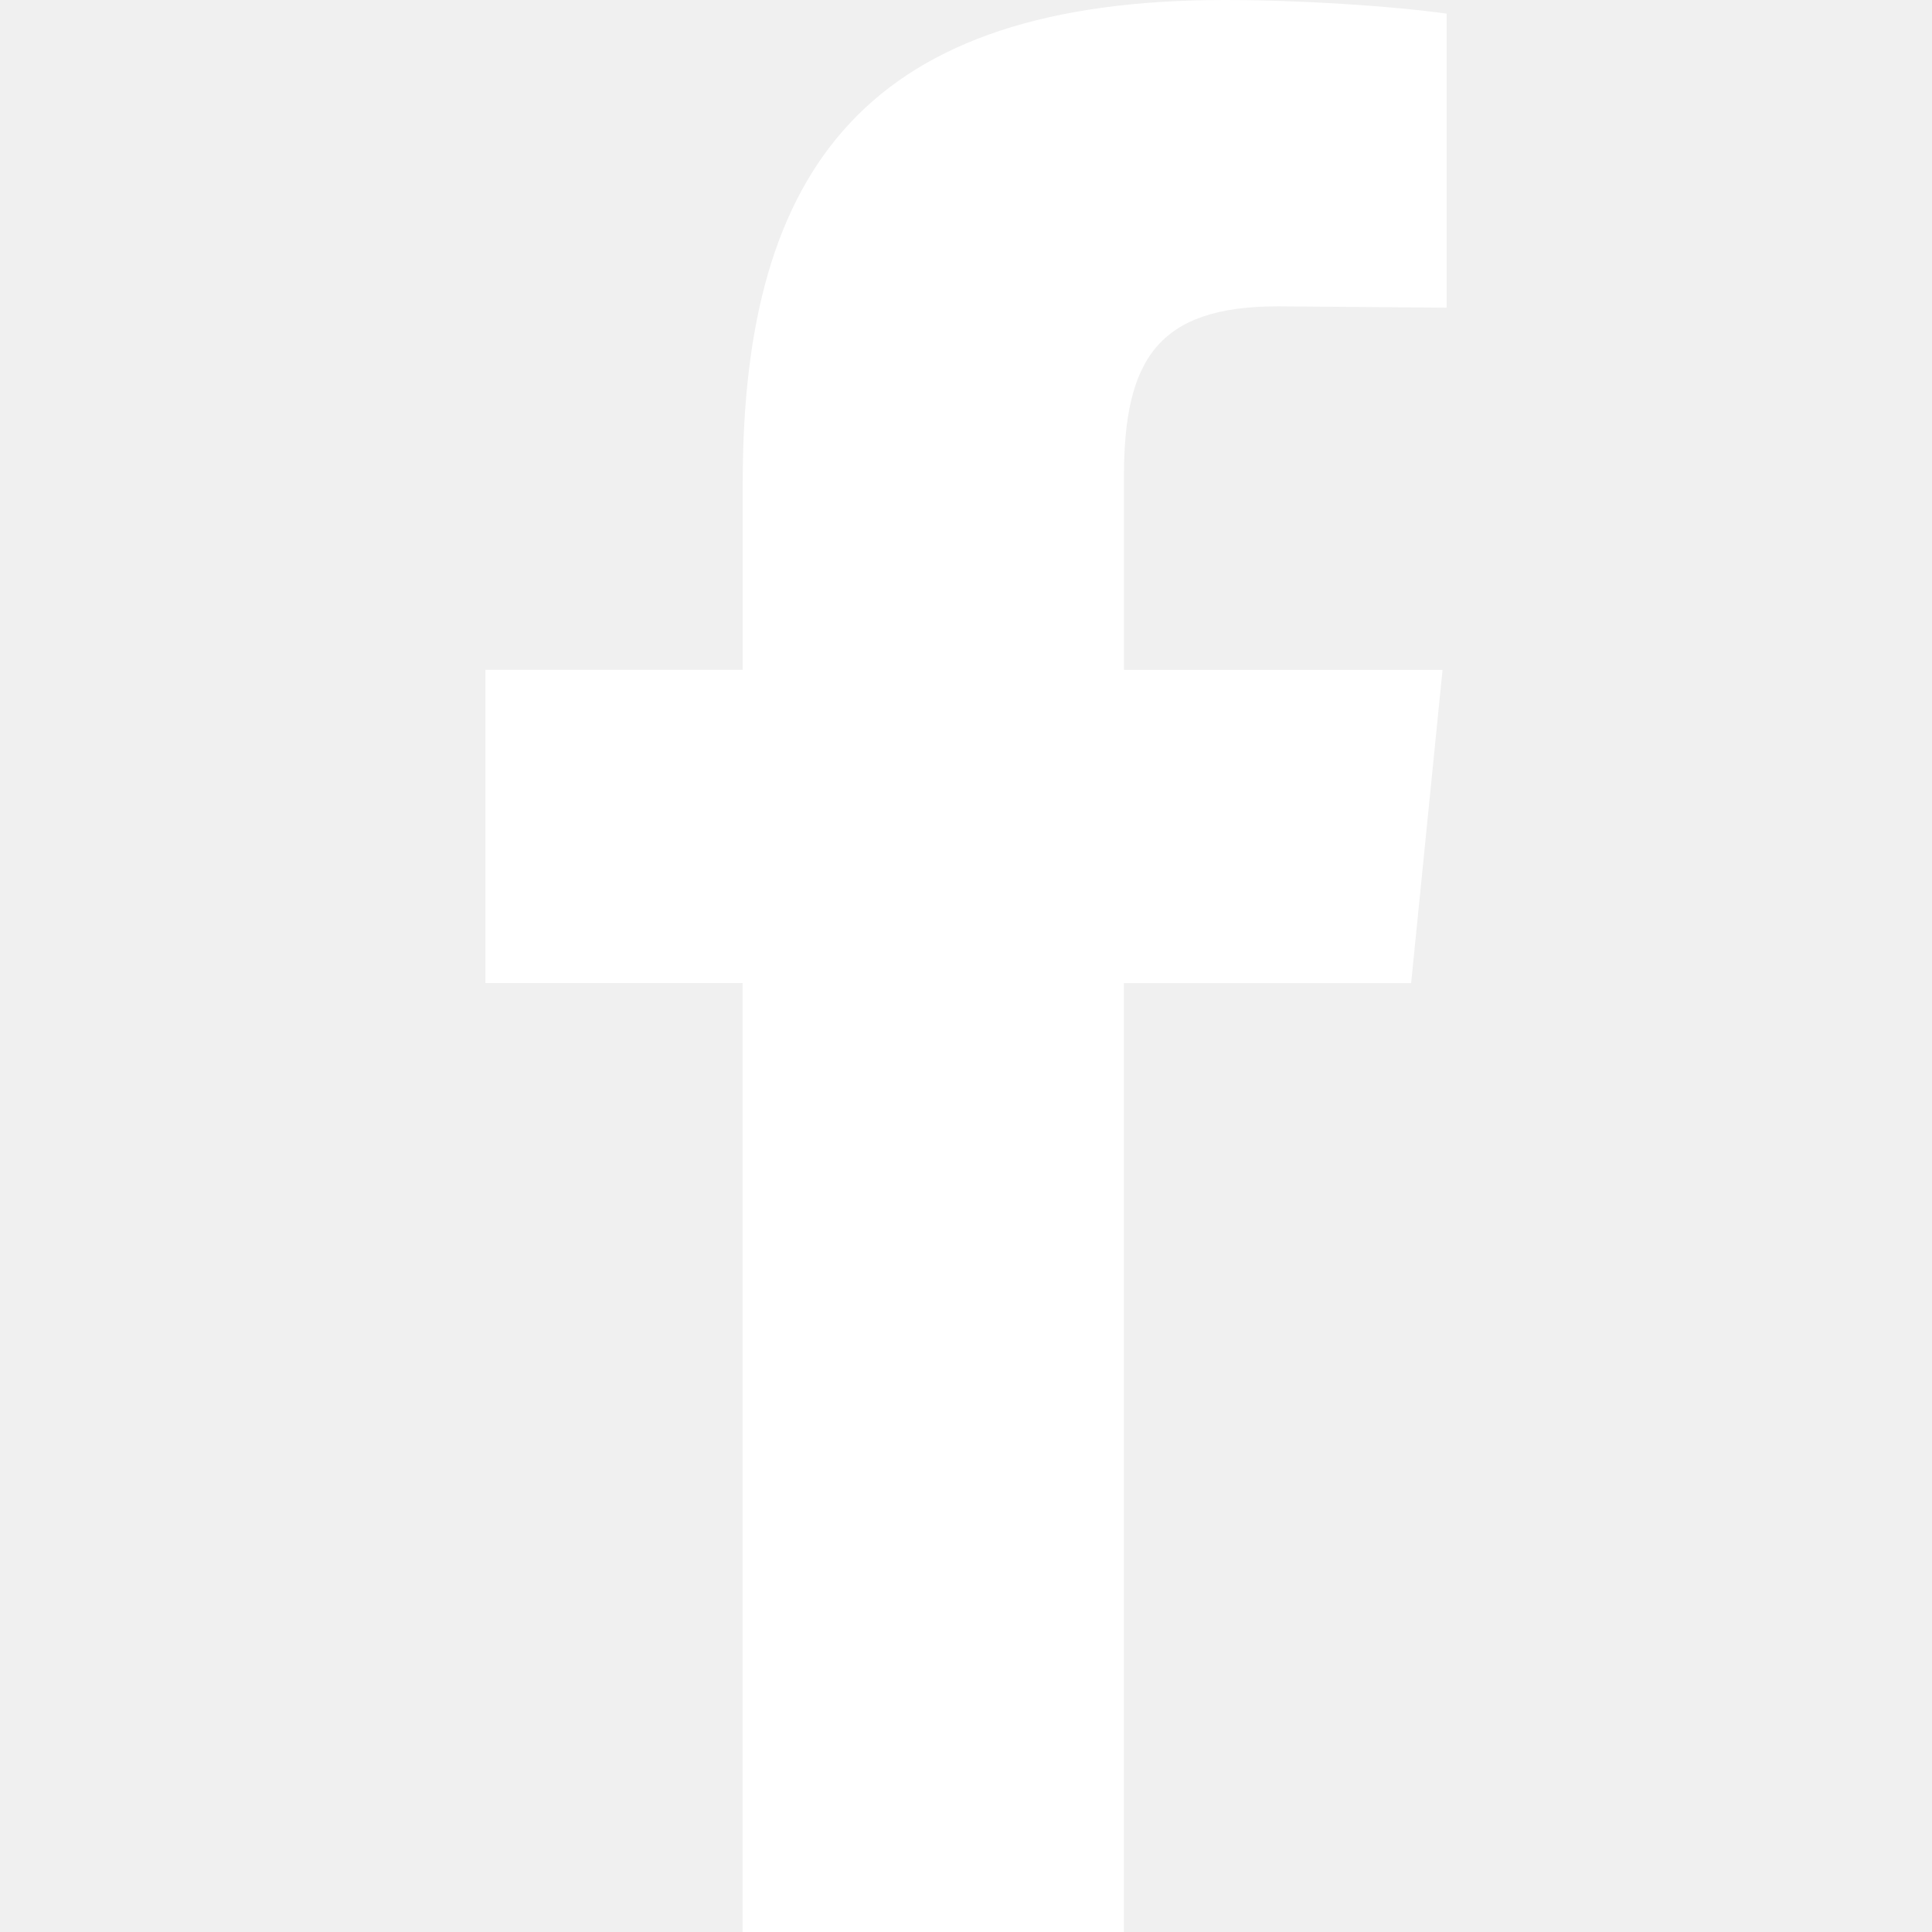
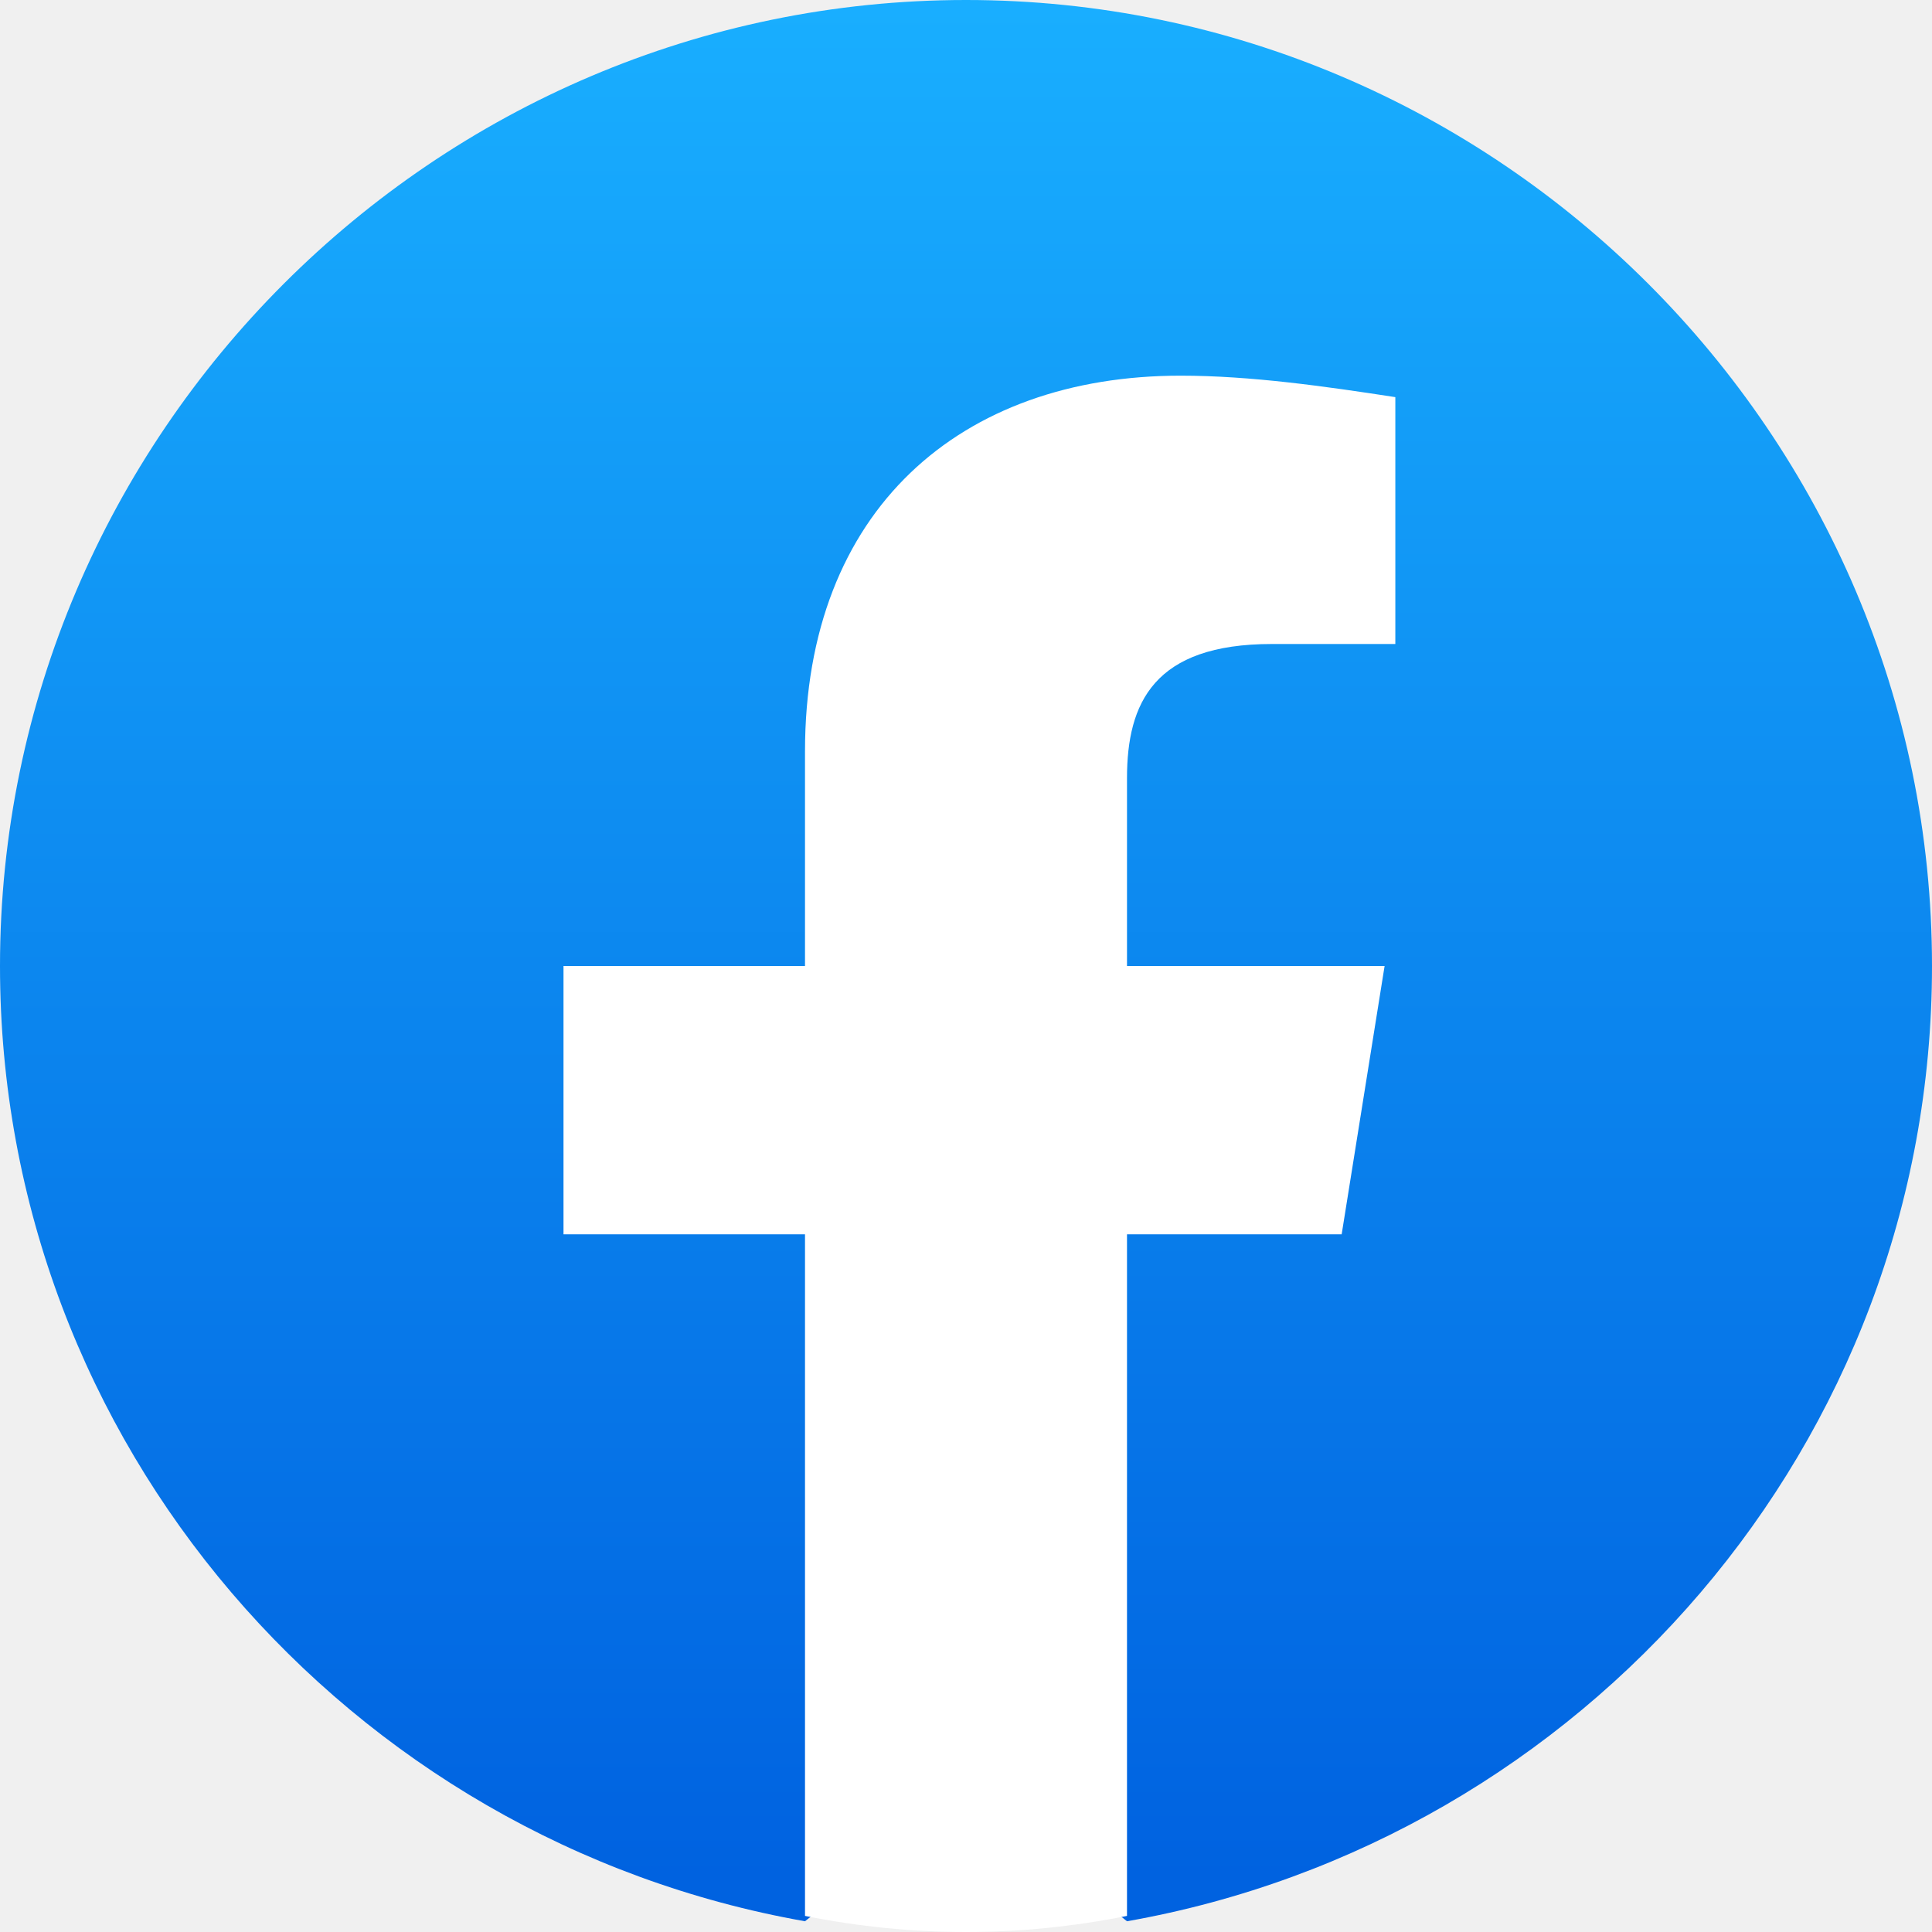
- <svg xmlns="http://www.w3.org/2000/svg" width="64" height="64" viewBox="0 0 32 32">
-   <path d="M21.164 5.074c-1.984 0-2.548.88-2.548 2.82v3.202h5.277l-.52 5.187h-4.758V32H12.3V16.282H8.04v-5.187h4.262V7.983C12.302 2.75 14.4 0 20.285 0c1.263 0 2.774.1 3.676.226v4.87" fill="#fff" />
+ <svg xmlns="http://www.w3.org/2000/svg" viewBox="0 0 36 36" fill="url(#a)" height="40" width="40">
+   <defs>
+     <linearGradient x1="50%" x2="50%" y1="97.078%" y2="0%" id="a">
+       <stop offset="0%" stop-color="#0062E0" />
+       <stop offset="100%" stop-color="#19AFFF" />
+     </linearGradient>
+   </defs>
+   <path d="M15 35.8C6.5 34.3 0 26.9 0 18 0 8.1 8.1 0 18 0s18 8.1 18 18c0 8.9-6.5 16.3-15 17.8l-1-.8h-4l-1 .8z" />
+   <path fill="#FFF" d="m25 23 .8-5H21v-3.5c0-1.4.5-2.5 2.7-2.5H26V7.4c-1.3-.2-2.7-.4-4-.4-4.1 0-7 2.5-7 7v4h-4.5v5H15v12.7c1 .2 2 .3 3 .3s2-.1 3-.3V23h4z" />
</svg>
